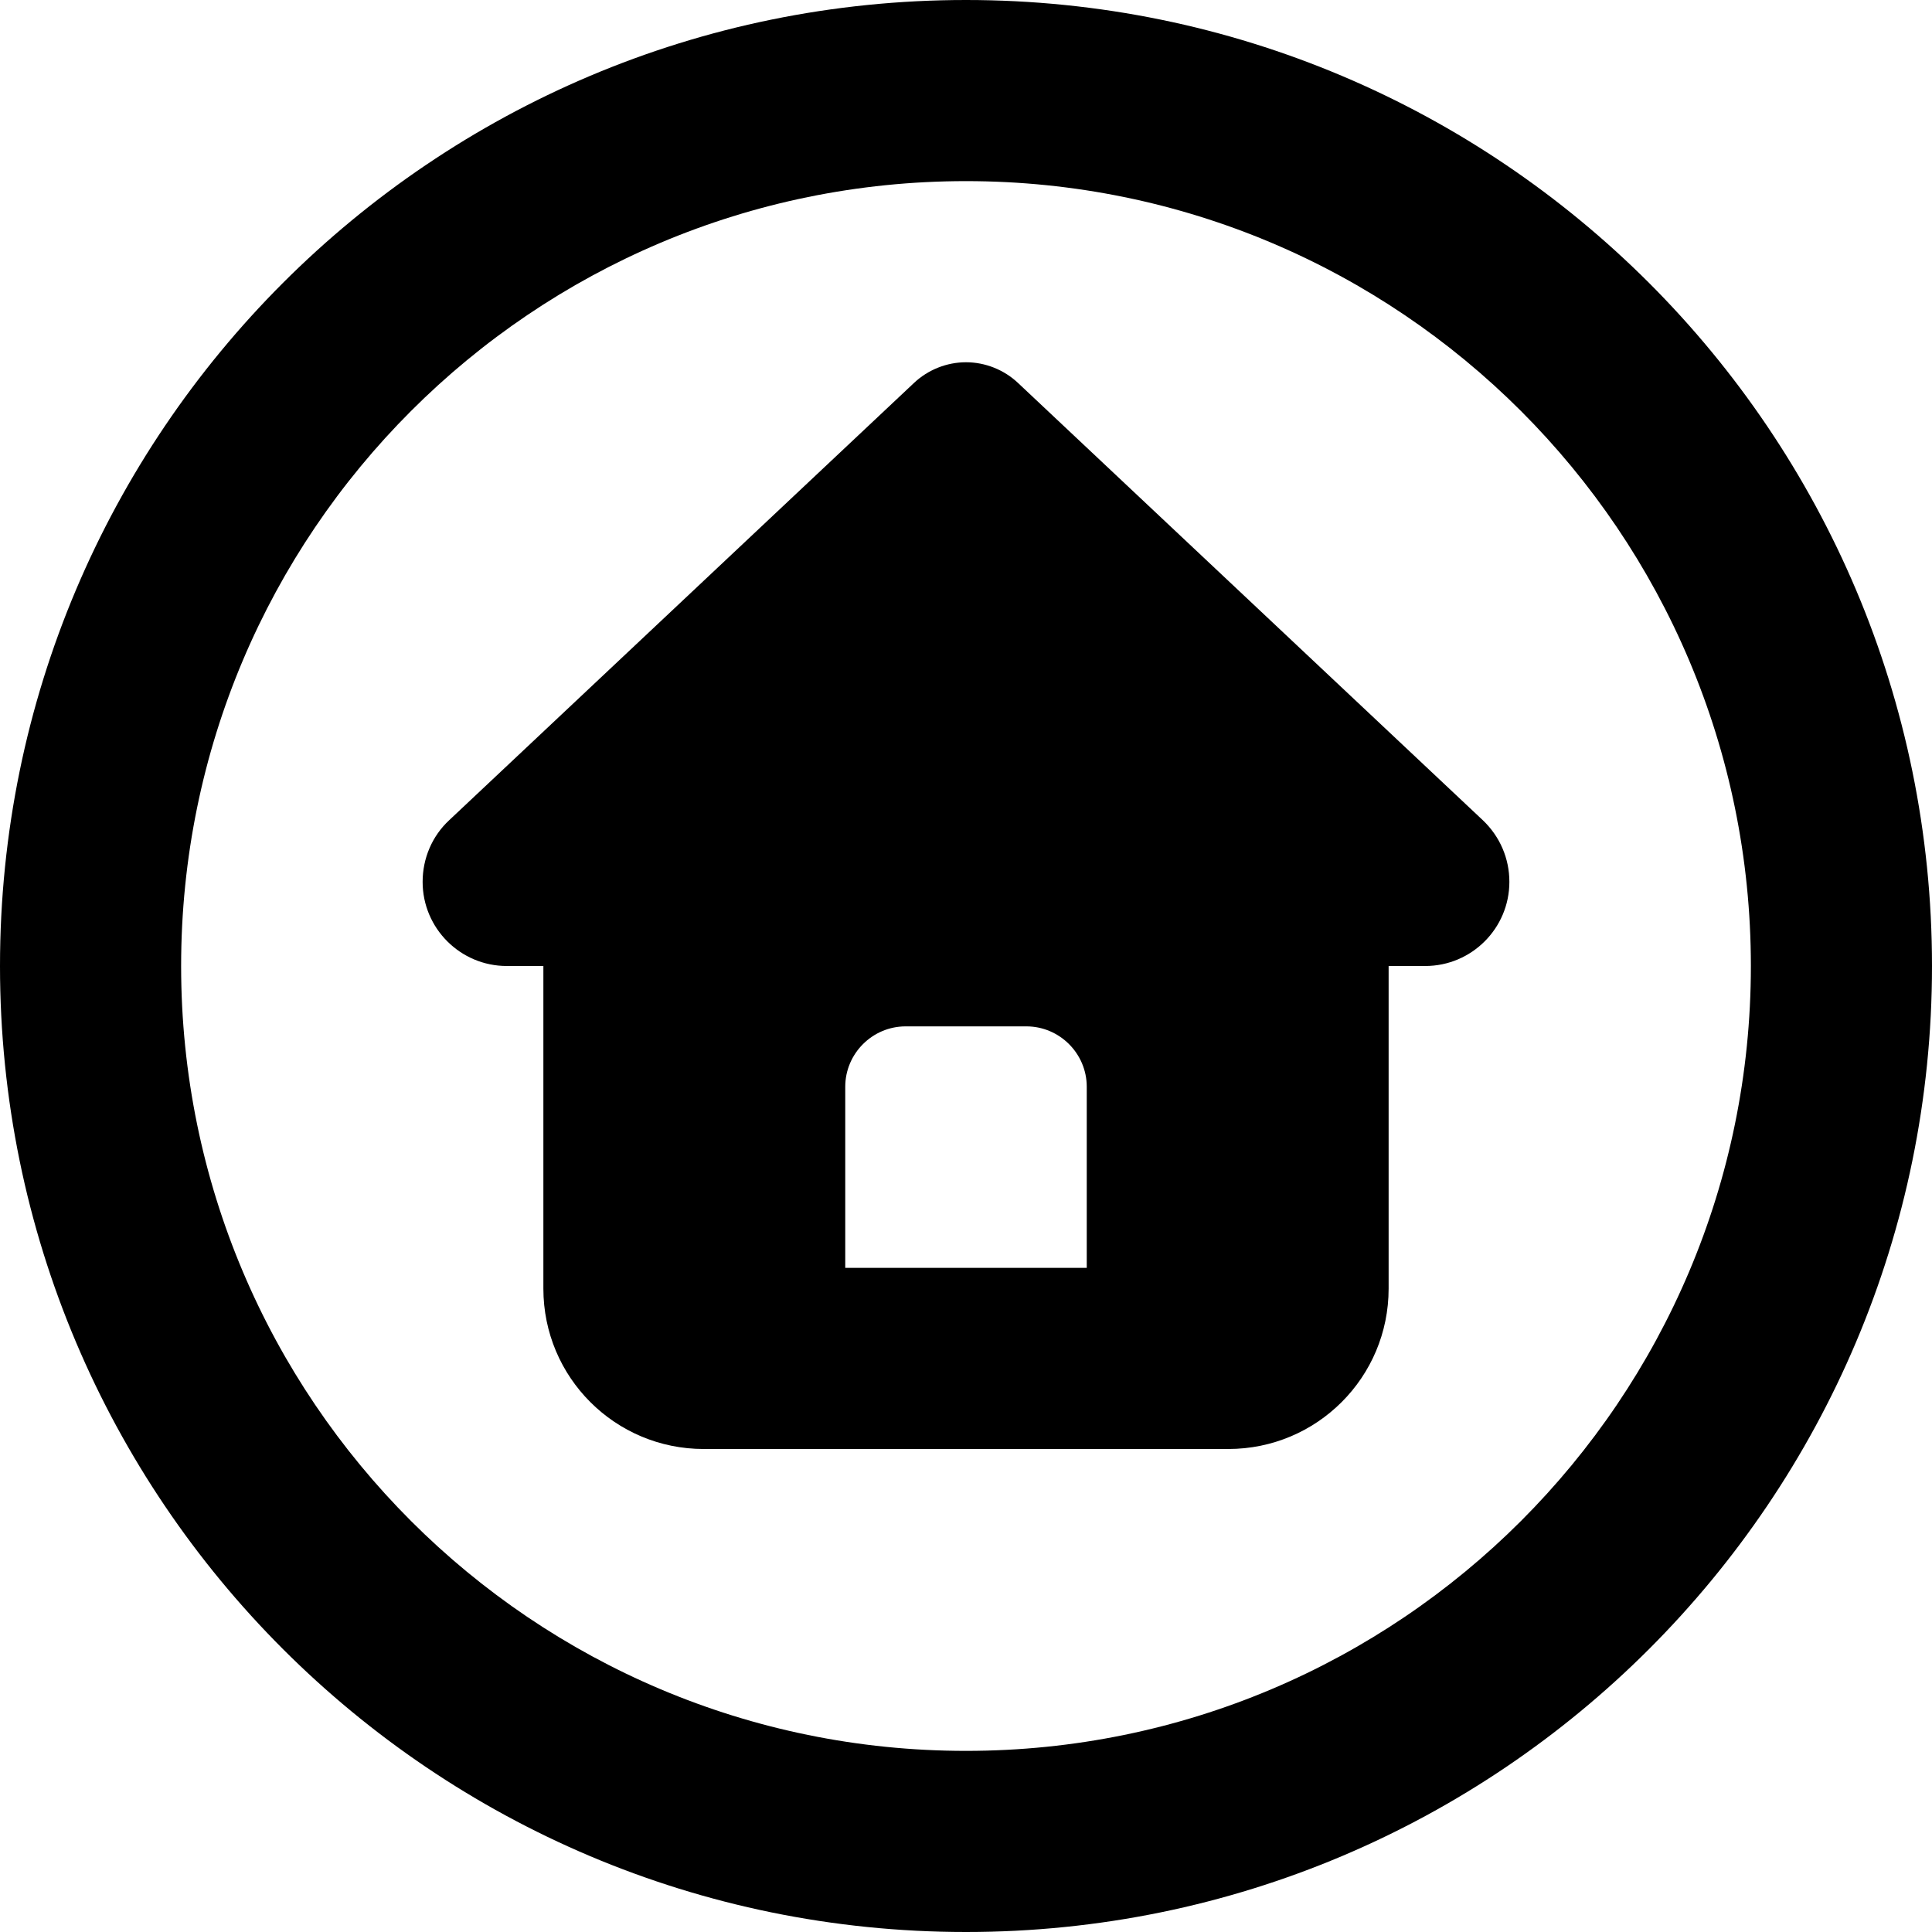
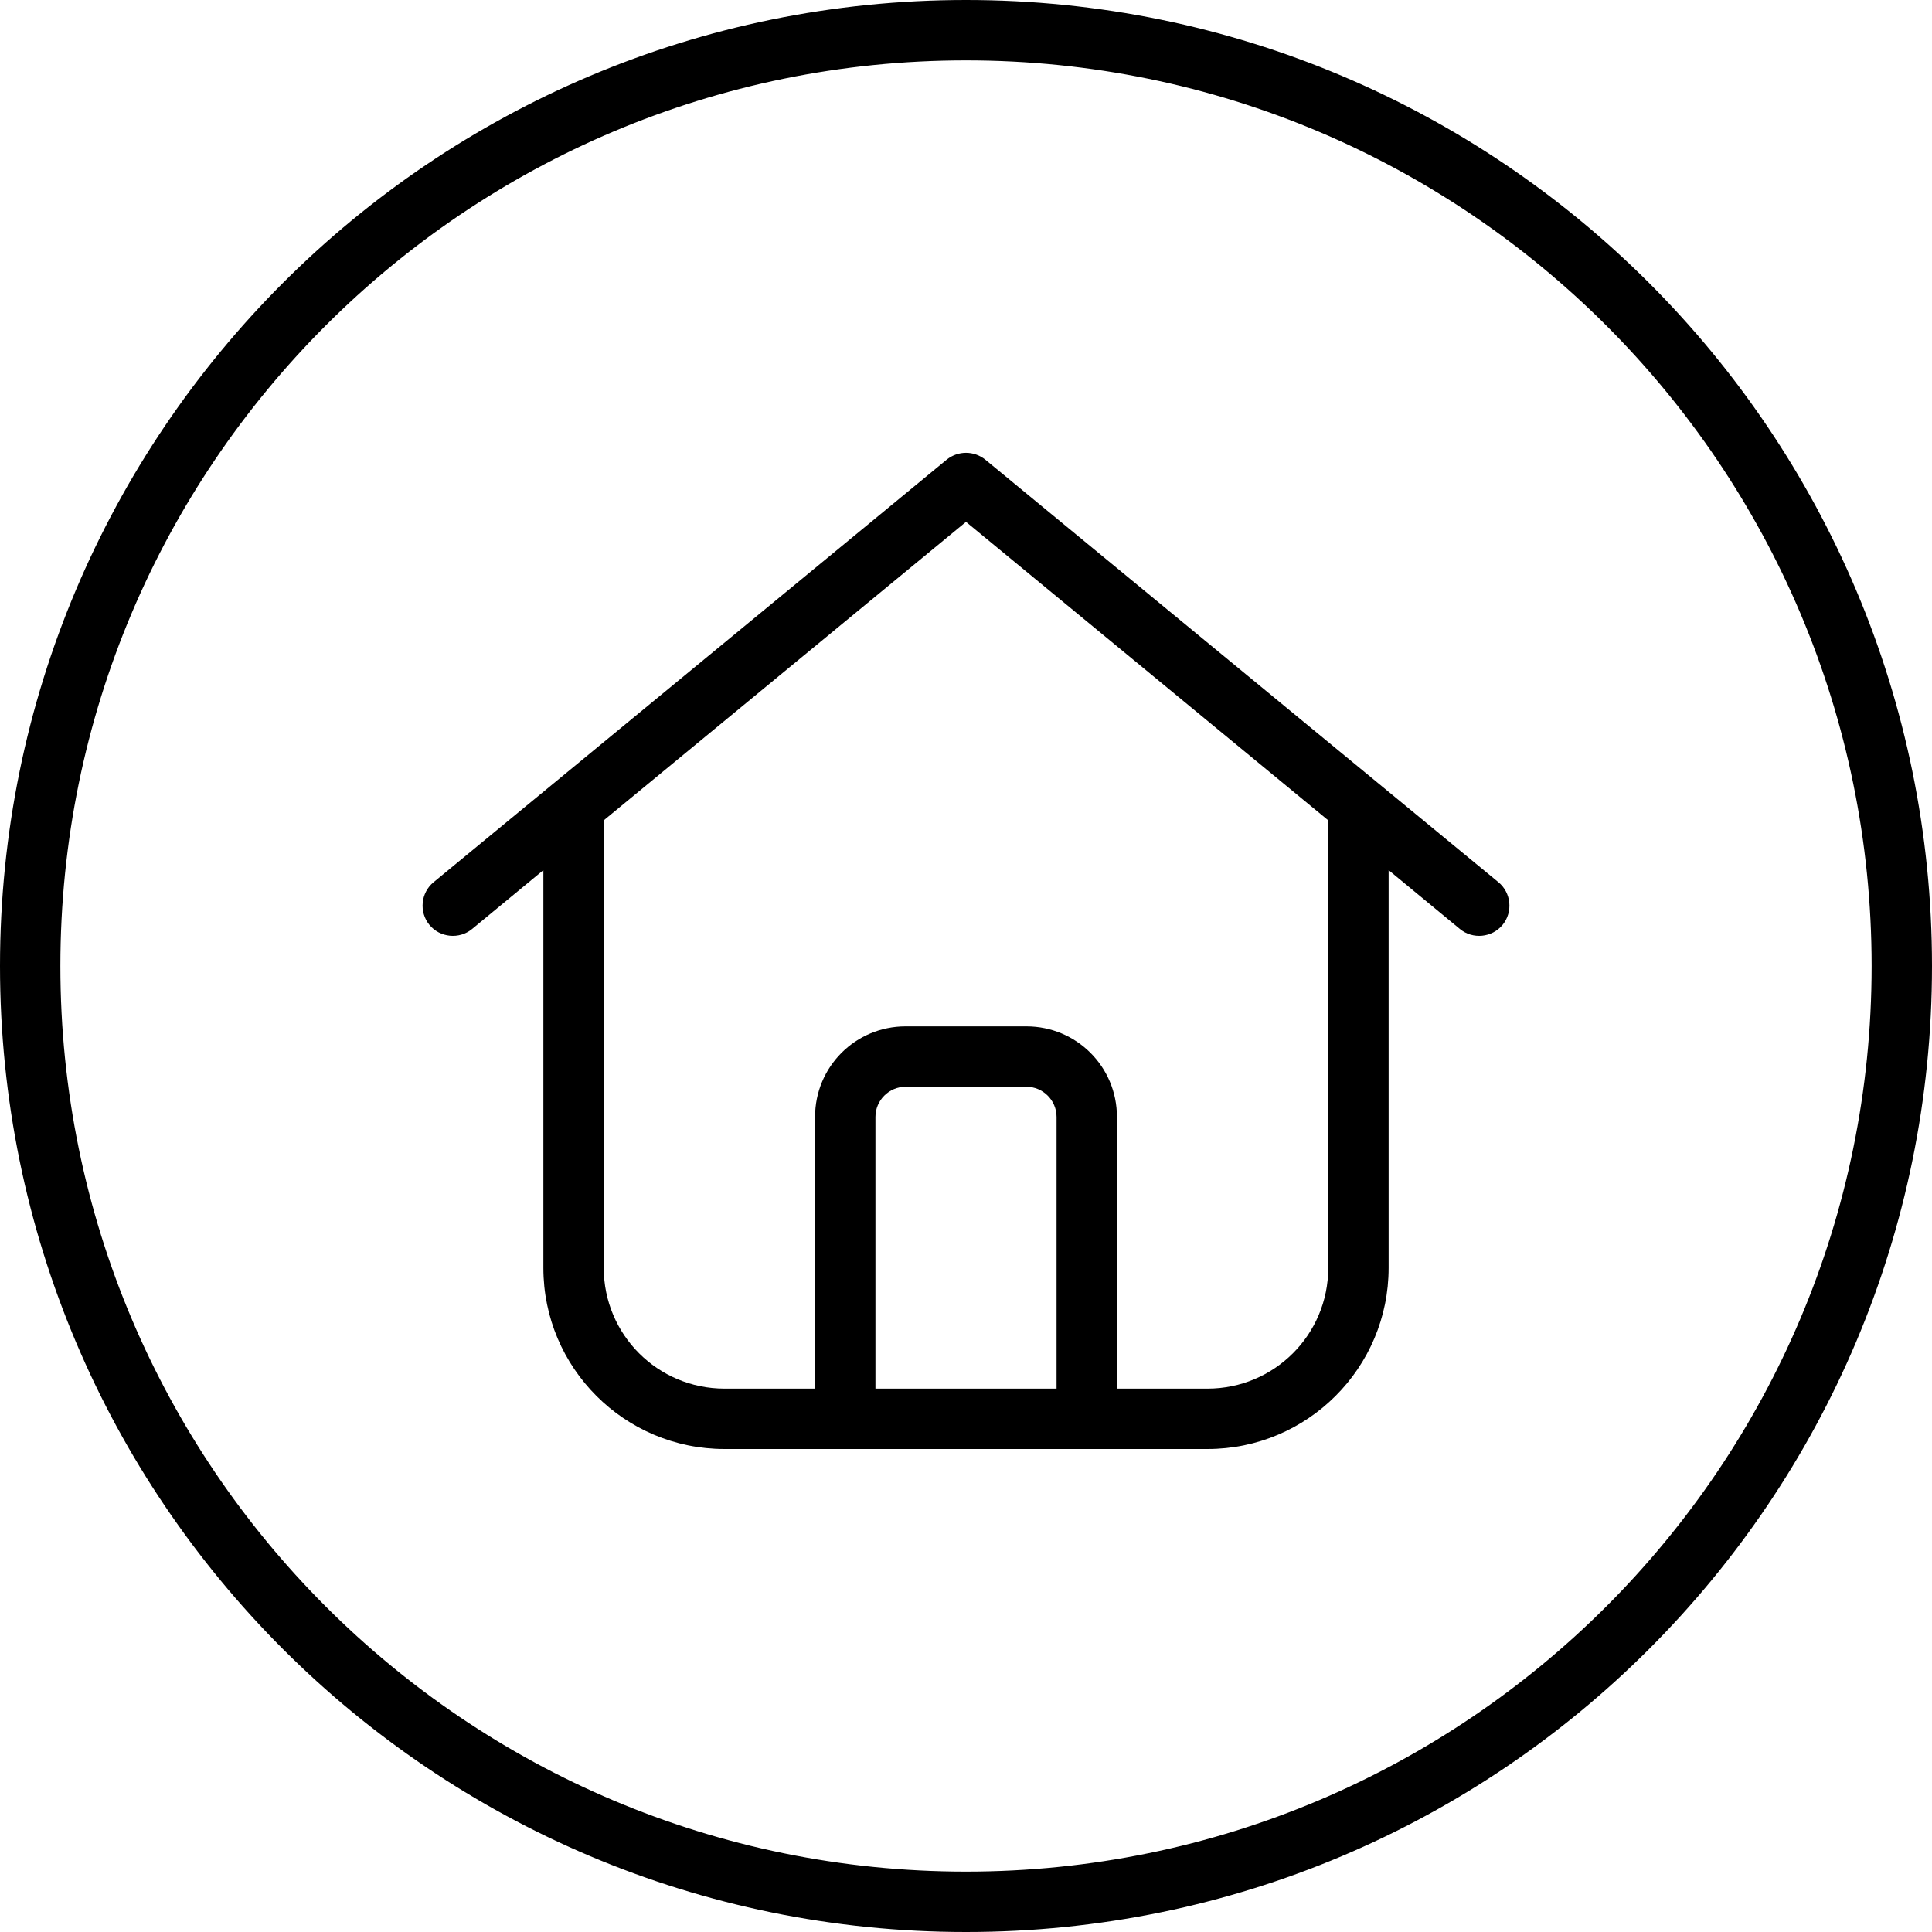
<svg xmlns="http://www.w3.org/2000/svg" viewBox="0 0 512 512">
-   <path fill="currentColor" d="M256 48a208 208 0 1 1 0 416 208 208 0 1 1 0-416zm0 464a256 256 0 1 0 0-512 256 256 0 1 0 0 512zM368 256l9.7 0c12.3 0 22.3-10 22.3-22.3 0-6.2-2.5-12-7-16.3L269.8 101.5C266.1 98 261.1 96 256 96s-10.1 2-13.8 5.5L119 217.4c-4.5 4.2-7 10.1-7 16.3 0 12.3 10 22.3 22.3 22.3l9.7 0 0 85.5c0 23.5 19 42.5 42.5 42.5l139 0c23.5 0 42.5-19 42.5-42.5l0-85.5zM224 288c0-8.8 7.2-16 16-16l32 0c8.8 0 16 7.2 16 16l0 48-64 0 0-48z" />
+   <path fill="currentColor" d="M256 16a240 240 0 1 1 0 480 240 240 0 1 1 0-480zm0 496a256 256 0 1 0 0-512 256 256 0 1 0 0 512zM232 296c0-4.4 3.6-8 8-8l32 0c4.4 0 8 3.6 8 8l0 72-48 0 0-72zm-16 72l-24 0c-17.7 0-32-14.3-32-32l0-118.6 96-79.1 96 79.1 0 118.6c0 17.7-14.3 32-32 32l-24 0 0-72c0-13.3-10.7-24-24-24l-32 0c-13.3 0-24 10.7-24 24l0 72zM144 230.6L144 336c0 26.5 21.5 48 48 48l128 0c26.5 0 48-21.5 48-48l0-105.4 18.9 15.6c3.4 2.8 8.5 2.3 11.3-1.1s2.3-8.5-1.1-11.3l-136-112c-3-2.4-7.2-2.4-10.2 0l-136 112c-3.4 2.8-3.9 7.9-1.1 11.3s7.9 3.9 11.3 1.1L144 230.6z" />
</svg>
